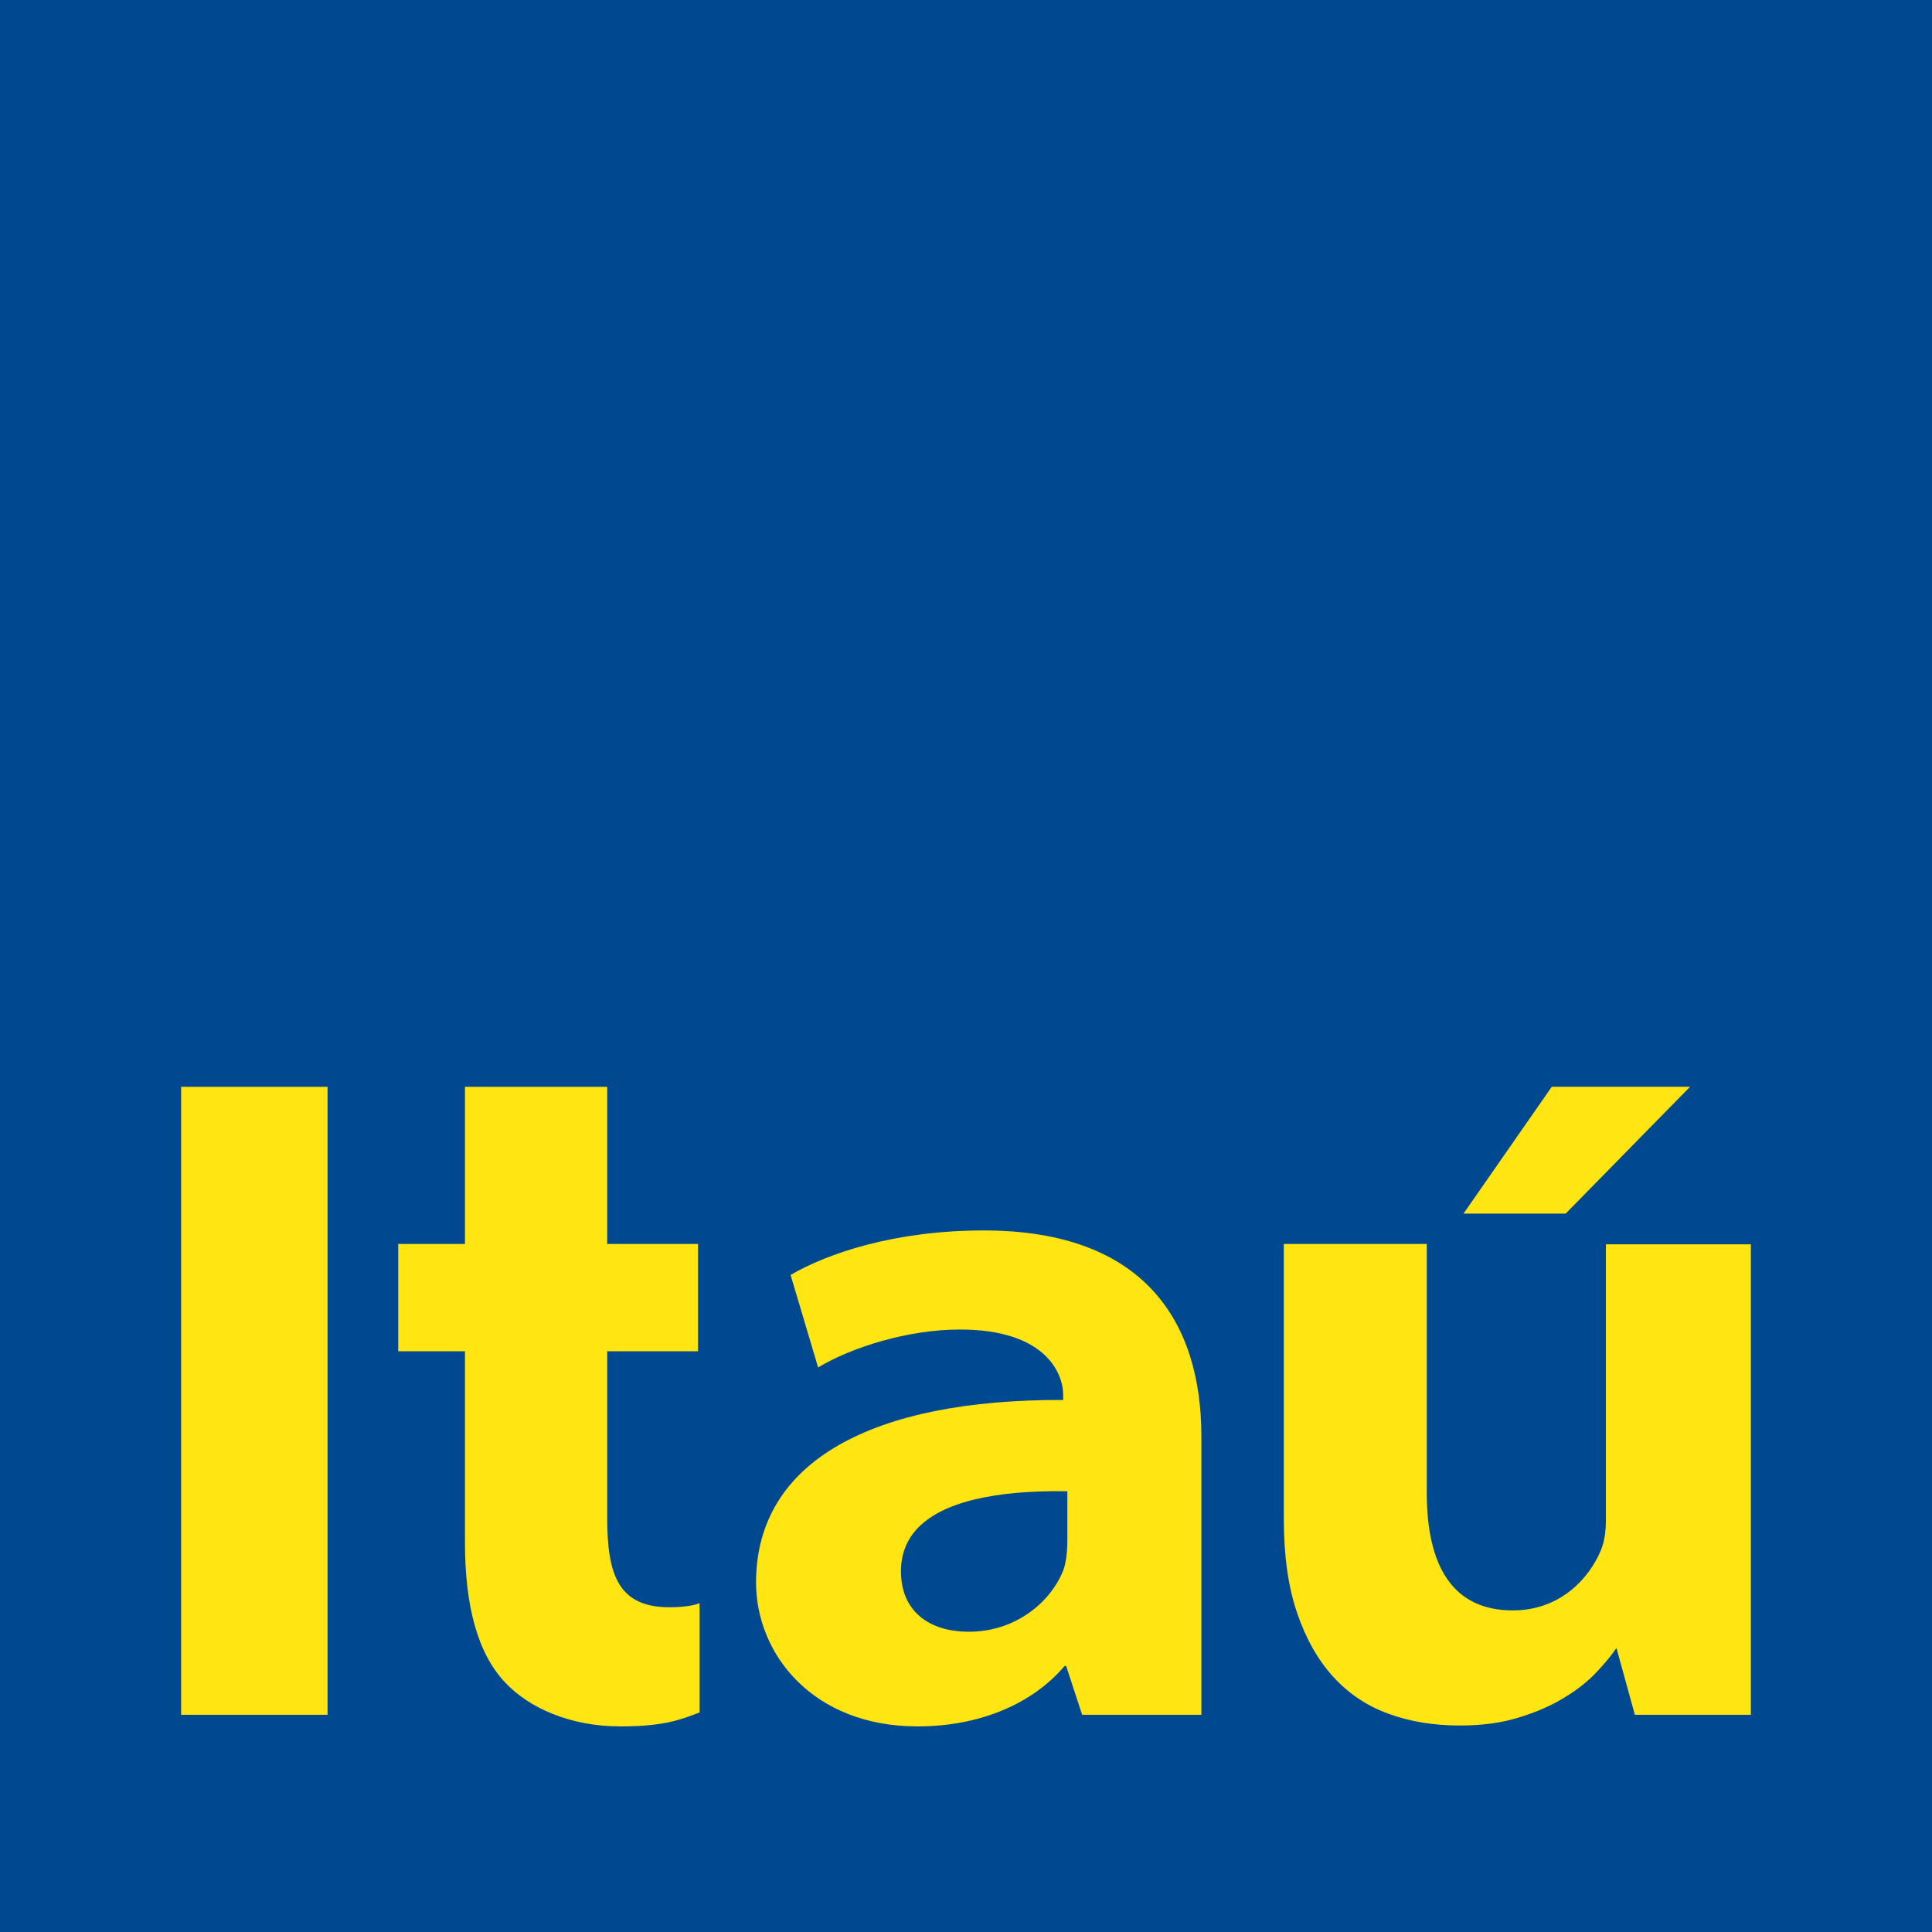
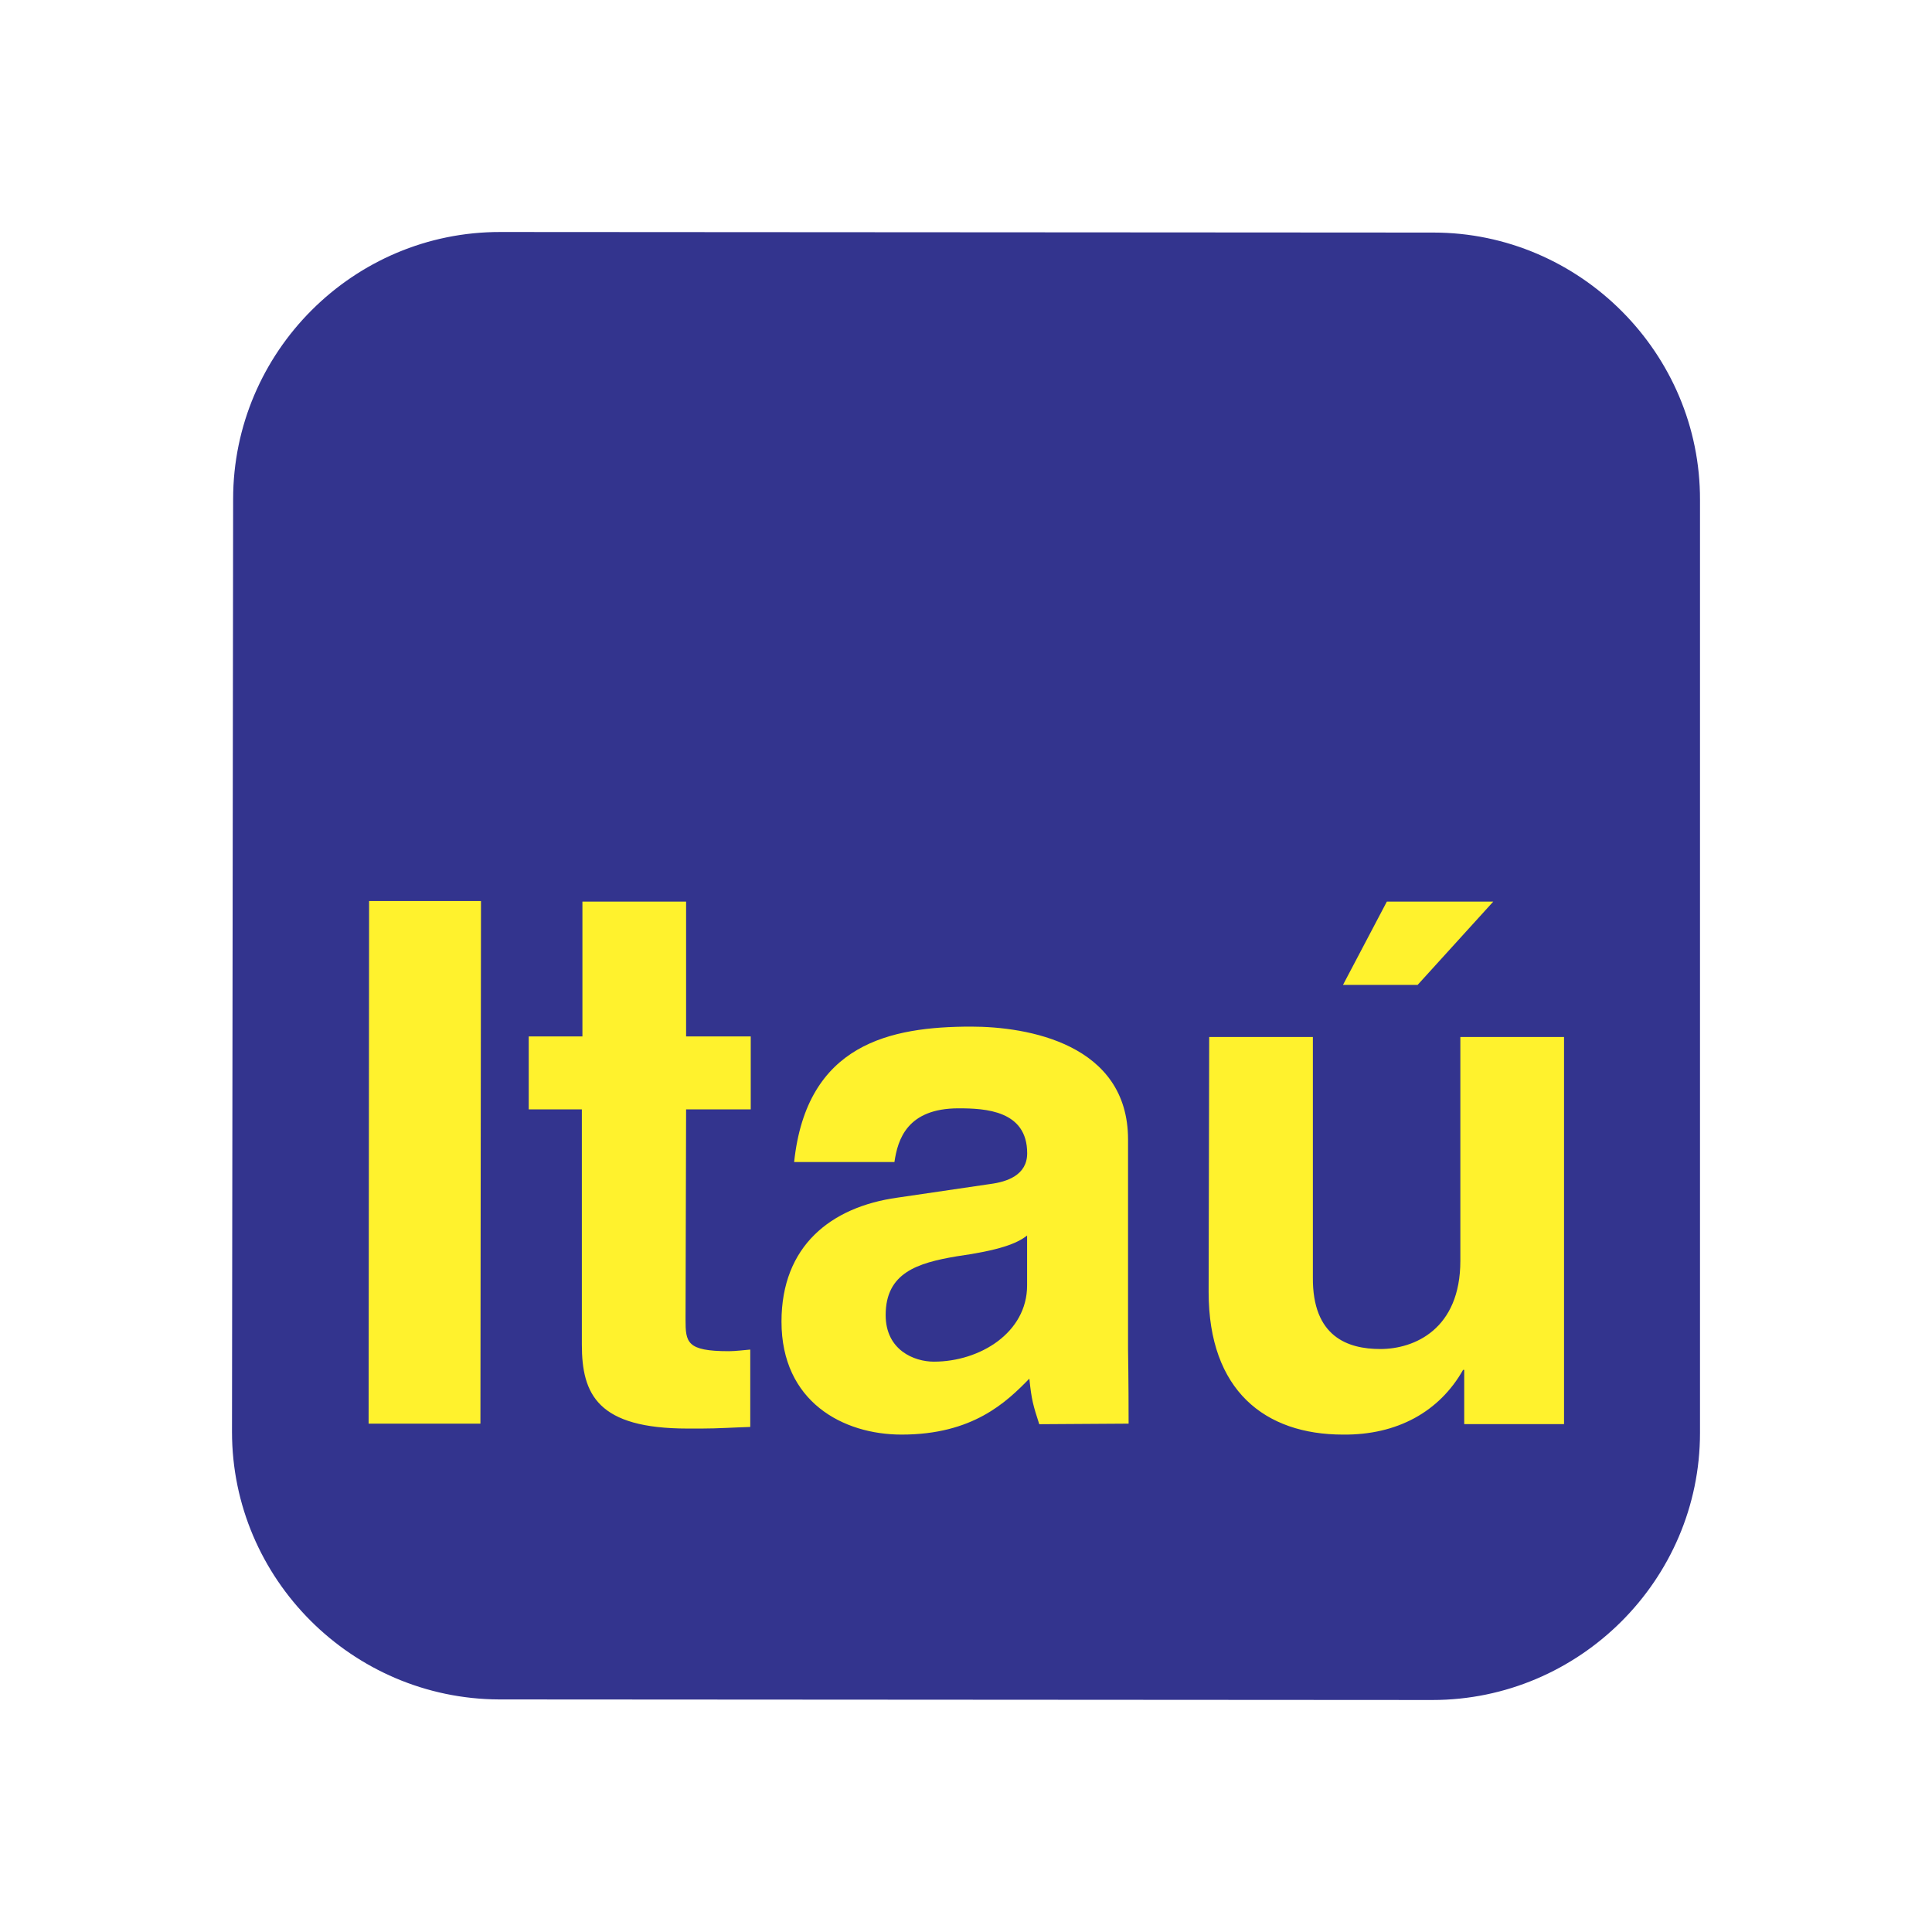
<svg xmlns="http://www.w3.org/2000/svg" width="24" height="24" viewBox="0 0 24 24" fill="none">
-   <path d="M0 0H24V24H0V0Z" fill="#004990" />
-   <path d="M18.18 15.076L19.277 13.5H20.995L19.449 15.076H18.18ZM5.776 13.501V15.453H4.947V16.786H5.776V19.163C5.776 19.95 5.934 20.541 6.275 20.9C6.567 21.214 7.082 21.446 7.704 21.446C8.239 21.446 8.45 21.366 8.69 21.273V19.915C8.641 19.939 8.501 19.966 8.319 19.966C7.688 19.966 7.543 19.574 7.543 18.857V16.786H8.671V15.453H7.543V13.501H5.776ZM2.25 21.302H4.069V13.501H2.25V21.302ZM19.949 15.457V18.884C19.949 19.022 19.932 19.145 19.888 19.255C19.742 19.607 19.383 20.005 18.792 20.005C18.05 20.005 17.724 19.459 17.724 18.547V15.453H15.948V18.872C15.948 19.329 16.004 19.718 16.114 20.039C16.224 20.36 16.374 20.625 16.565 20.833C16.756 21.042 16.985 21.194 17.252 21.29C17.518 21.387 17.813 21.435 18.135 21.435C18.415 21.435 18.663 21.401 18.879 21.332C19.095 21.265 19.282 21.182 19.438 21.085C19.595 20.99 19.726 20.886 19.832 20.773C19.938 20.661 20.021 20.561 20.08 20.472L20.309 21.302H21.75V15.457H19.949ZM9.821 15.838C10.273 15.574 11.105 15.285 12.22 15.285C14.233 15.285 14.924 16.439 14.924 17.844V21.302H13.443L13.244 20.695H13.225C12.827 21.165 12.173 21.446 11.398 21.446C10.097 21.446 9.392 20.548 9.392 19.659C9.392 18.147 10.848 17.381 13.207 17.391V17.328C13.207 17.054 12.982 16.513 11.918 16.516C11.279 16.516 10.573 16.739 10.163 16.987L9.821 15.838ZM13.229 19.439C13.251 19.343 13.259 19.237 13.259 19.144V18.525C13.136 18.523 13.016 18.524 12.9 18.528C12.707 18.536 12.526 18.551 12.362 18.577C11.662 18.685 11.192 18.969 11.192 19.519C11.192 20.011 11.536 20.27 12.036 20.27C12.611 20.27 13.038 19.911 13.199 19.53L13.211 19.5C13.214 19.492 13.226 19.451 13.229 19.439Z" fill="#FFE512" />
+   <path fill-rule="evenodd" clip-rule="evenodd" d="M6.22 2.882L17.807 2.889C19.626 2.889 21.125 4.388 21.118 6.214V17.8C21.118 19.626 19.619 21.118 17.794 21.118L6.2 21.111C4.374 21.104 2.882 19.613 2.882 17.787L2.896 6.2C2.896 4.374 4.388 2.876 6.22 2.882Z" fill="#33348E" />
+   <path fill-rule="evenodd" clip-rule="evenodd" d="M18.55 11.2H17.228L16.683 12.235H17.61L18.55 11.2ZM19.428 12.882H18.141V15.662C18.141 16.513 17.569 16.758 17.147 16.758C16.745 16.758 16.302 16.608 16.309 15.866V12.882H15.021L15.014 16.05C15.014 17.276 15.716 17.821 16.683 17.821C17.358 17.828 17.882 17.535 18.175 17.017H18.189V17.691H19.429V12.882H19.428ZM14.013 14.156C14.013 12.964 12.76 12.753 12.065 12.753C11.063 12.753 10.021 12.964 9.865 14.435H11.111C11.152 14.156 11.268 13.768 11.908 13.768C12.242 13.768 12.76 13.795 12.76 14.326C12.76 14.599 12.508 14.681 12.303 14.708L11.145 14.878C10.321 14.994 9.708 15.478 9.708 16.418C9.708 17.412 10.471 17.821 11.2 17.821C12.085 17.821 12.501 17.419 12.787 17.126C12.814 17.392 12.835 17.46 12.91 17.692L14.02 17.685C14.02 17.153 14.013 16.765 14.013 16.758L14.013 14.156ZM8.523 11.2H7.235V12.875H6.568V13.781H7.228V16.704C7.228 17.323 7.426 17.746 8.543 17.746H8.713C8.918 17.746 9.122 17.732 9.32 17.726V16.765C9.231 16.772 9.136 16.785 9.054 16.785C8.53 16.785 8.516 16.676 8.516 16.39L8.523 13.781H9.326V12.875H8.523V11.2ZM5.975 11.193H4.585L4.579 17.685H5.968L5.975 11.193Z" fill="#FFF22D" />
+   <path fill-rule="evenodd" clip-rule="evenodd" d="M12.759 15.968V15.348C12.63 15.45 12.412 15.532 11.881 15.607C11.397 15.689 11.002 15.811 11.002 16.336C11.002 16.772 11.356 16.915 11.601 16.915C12.174 16.915 12.759 16.554 12.759 15.968Z" fill="#33348E" />
</svg>
